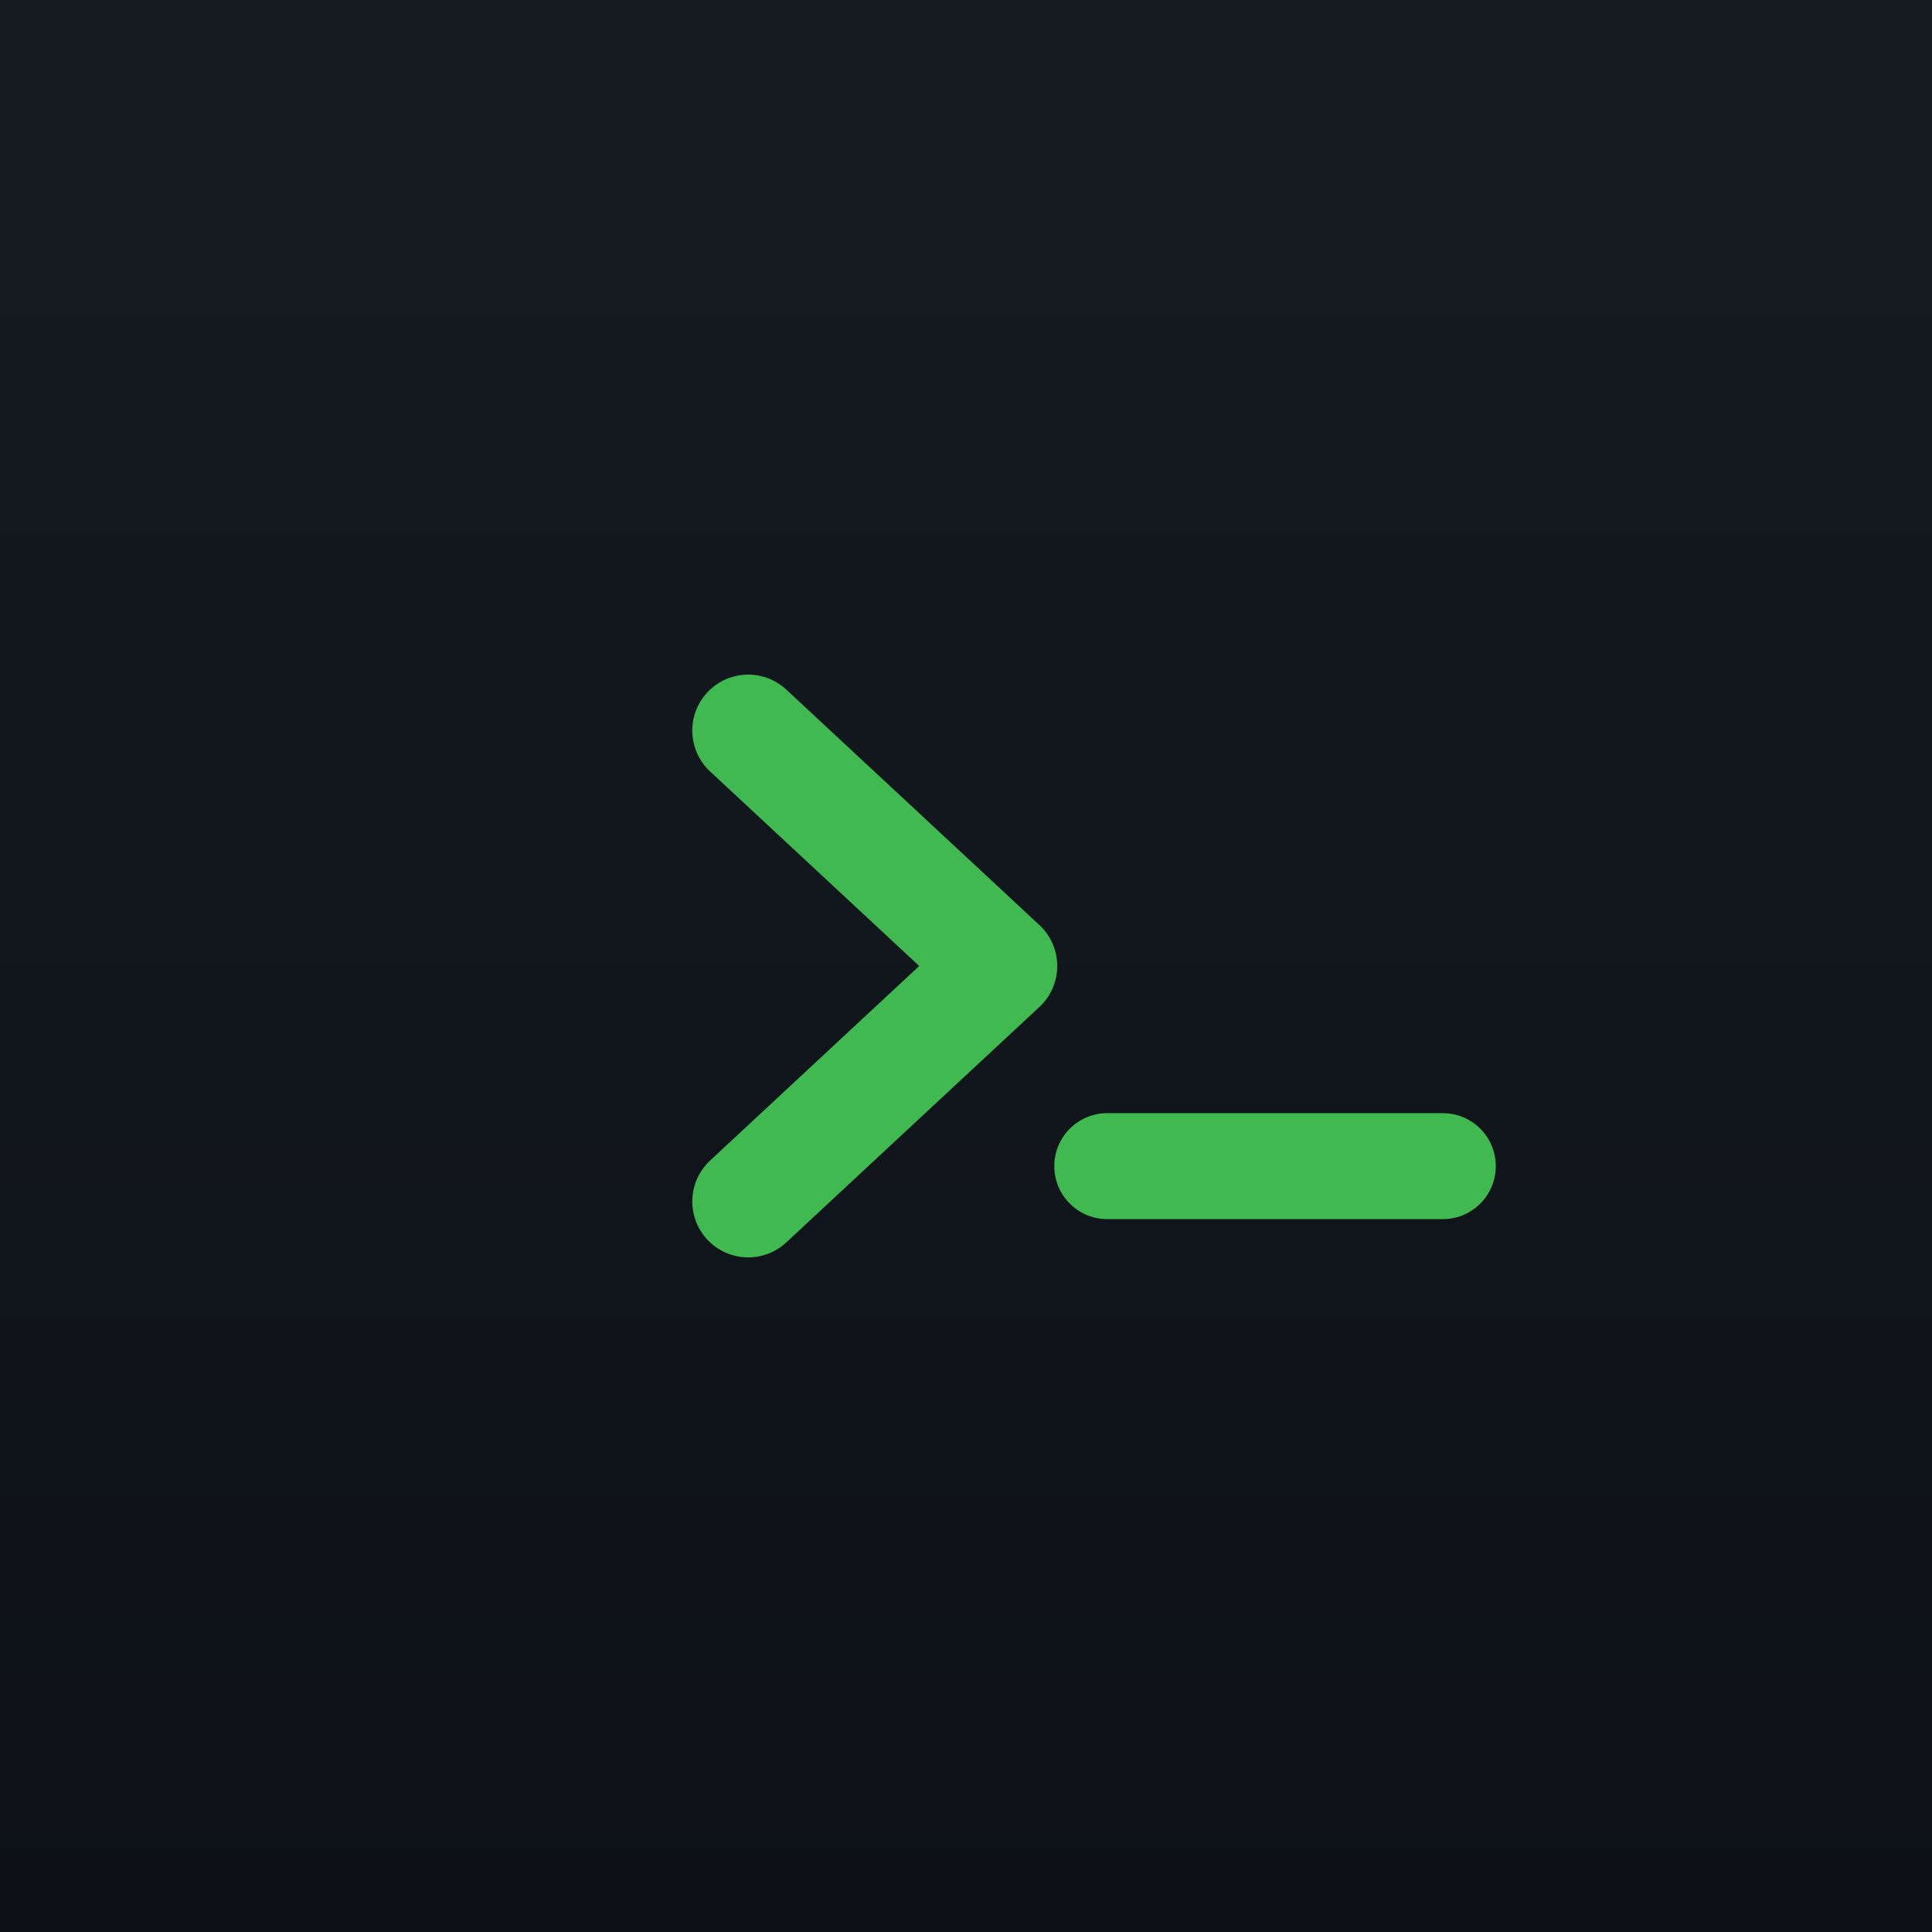
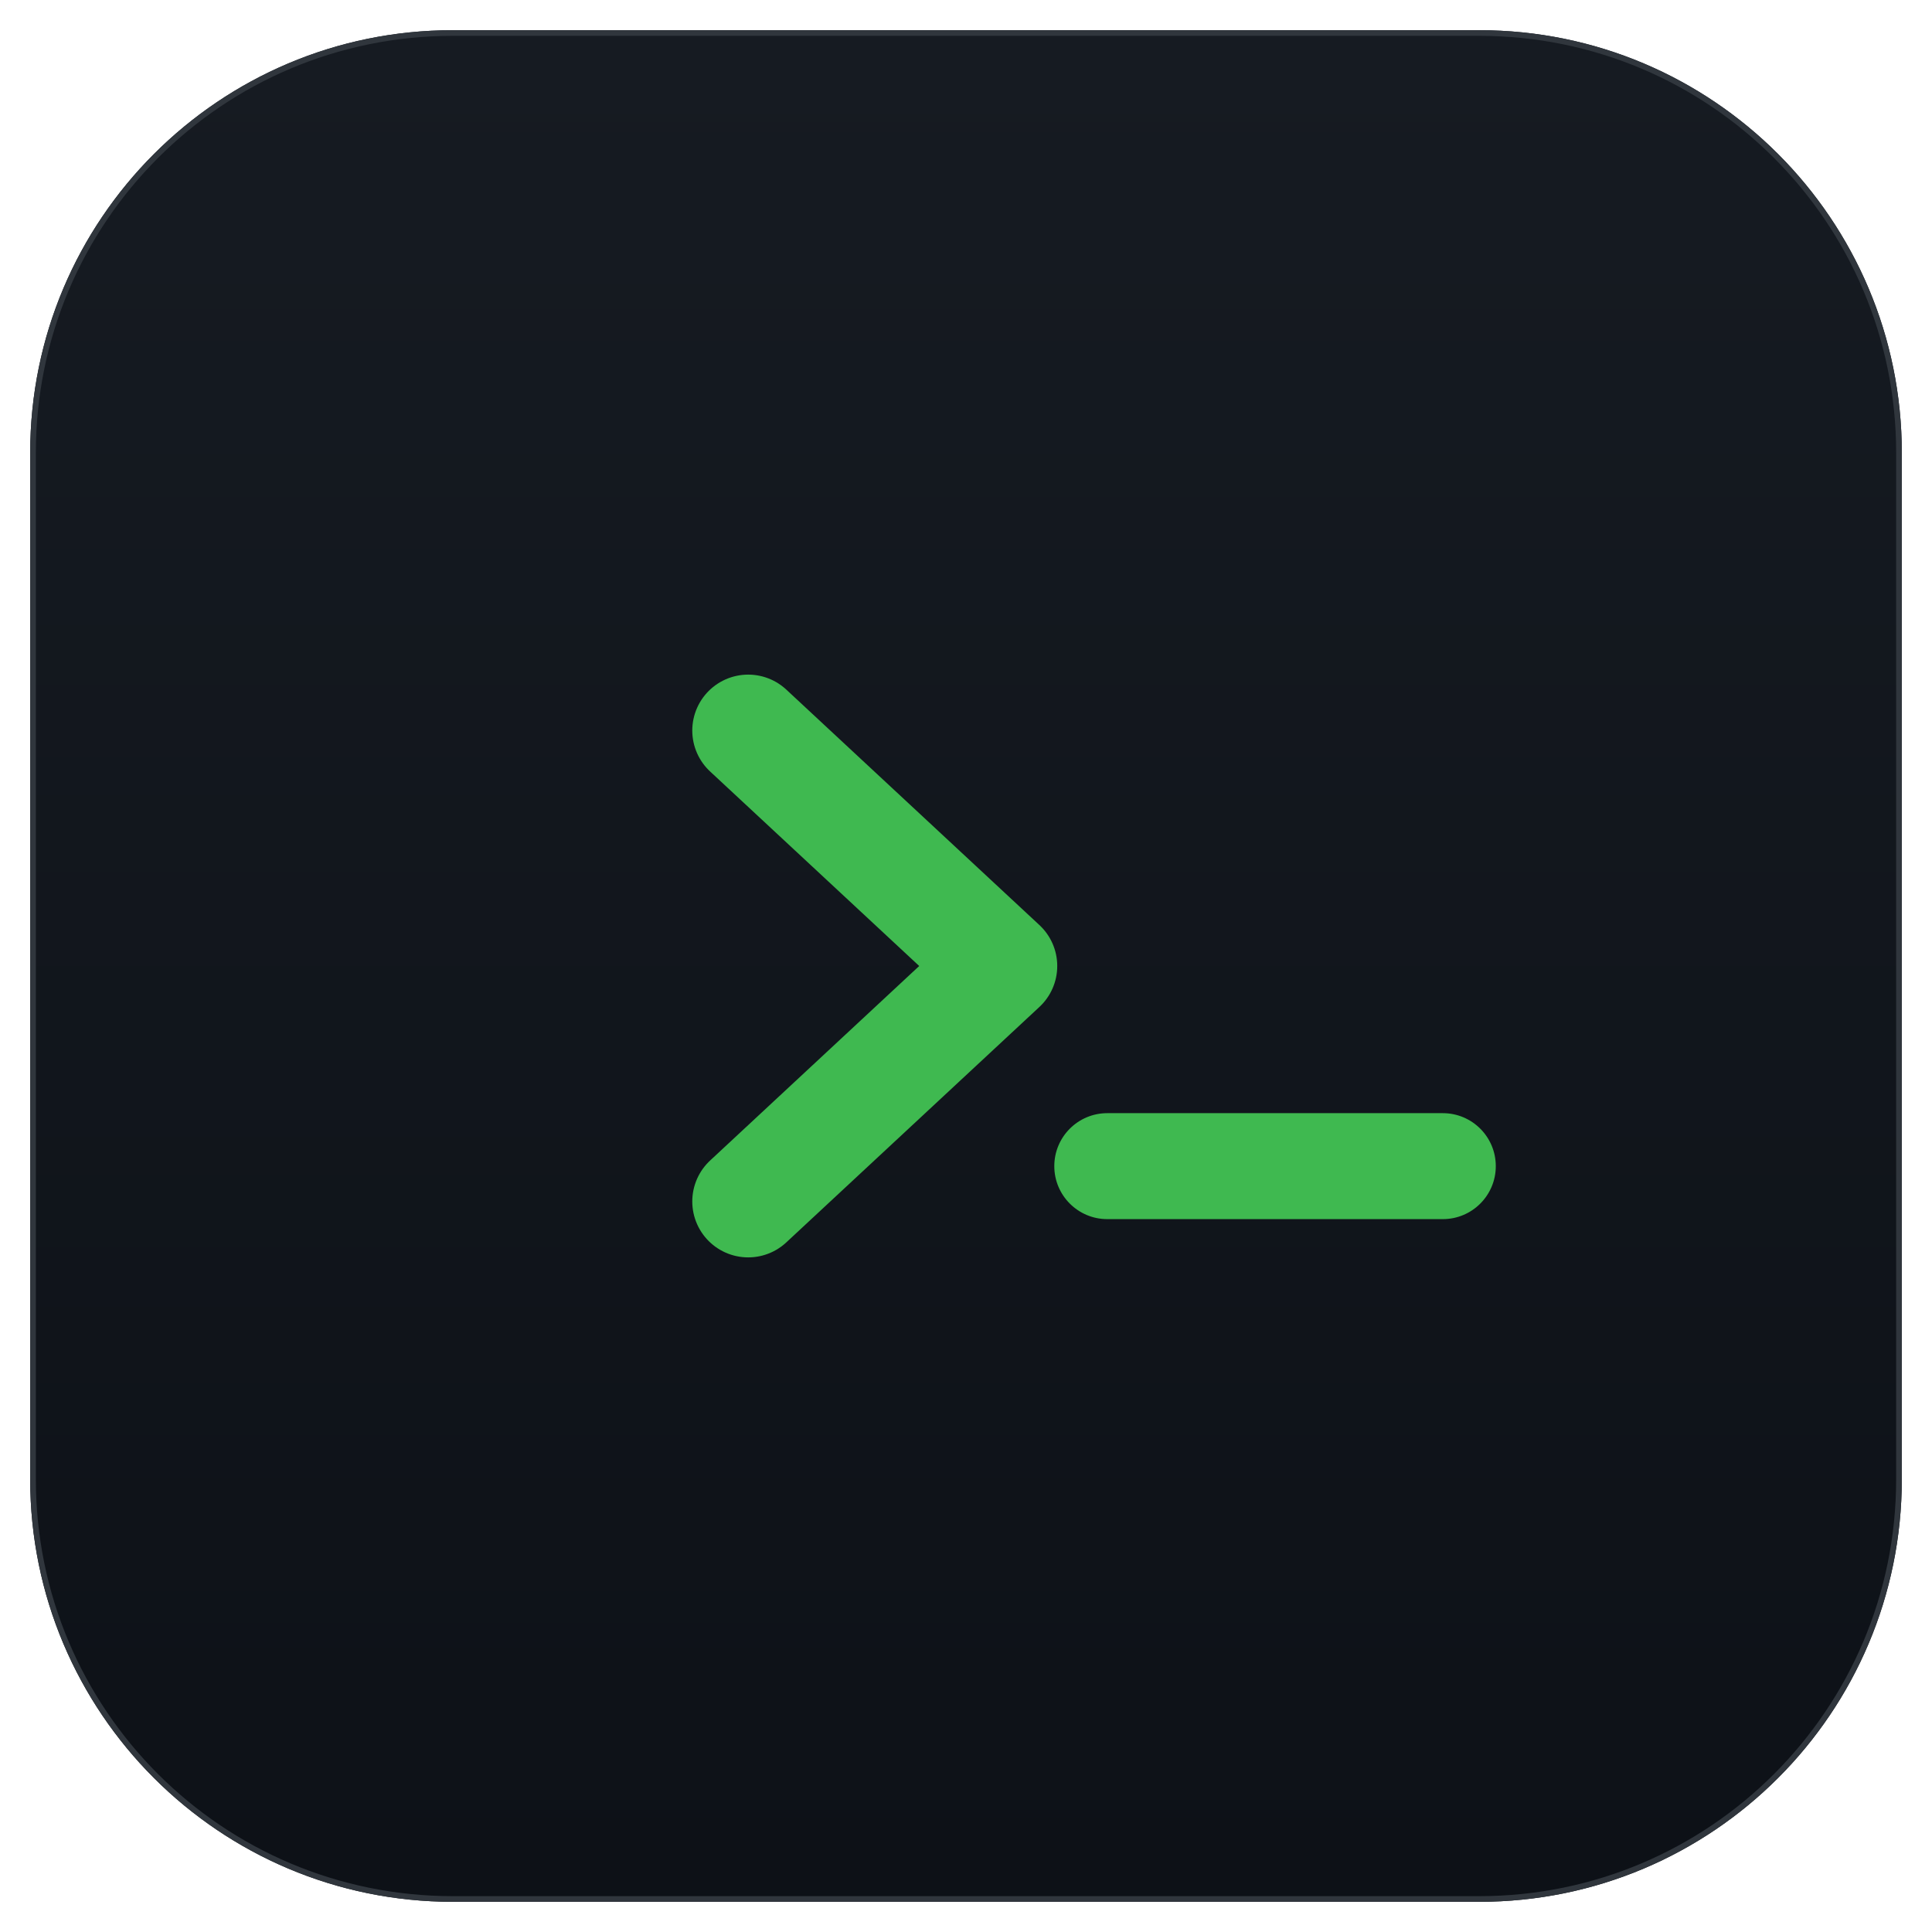
<svg xmlns="http://www.w3.org/2000/svg" width="512" height="512" viewBox="0 0 512 512" role="img" aria-label="linux-blog">
  <defs>
    <linearGradient id="bga" x1="0" y1="0" x2="0" y2="1">
      <stop offset="0" stop-color="#161b22" />
      <stop offset="1" stop-color="#0d1117" />
    </linearGradient>
  </defs>
-   <rect x="0" y="0" width="512" height="512" fill="url(#bga)" />
+   <rect x="8" y="8" width="496" height="496" rx="112" fill="url(#bga)" />
+   <rect x="8.75" y="8.75" width="494.5" height="494.5" rx="111.25" fill="none" stroke="#30363d" stroke-width="1.5" />
  <g transform="translate(256,256) scale(0.78) translate(-256,-256)">
    <g fill="none" stroke="#3fb950" stroke-width="38" stroke-linecap="round" stroke-linejoin="round">
      <polyline points="182,176 268,256 182,336" />
    </g>
    <rect x="286" y="306" width="150" height="36" rx="18" fill="#3fb950" />
  </g>
</svg>
